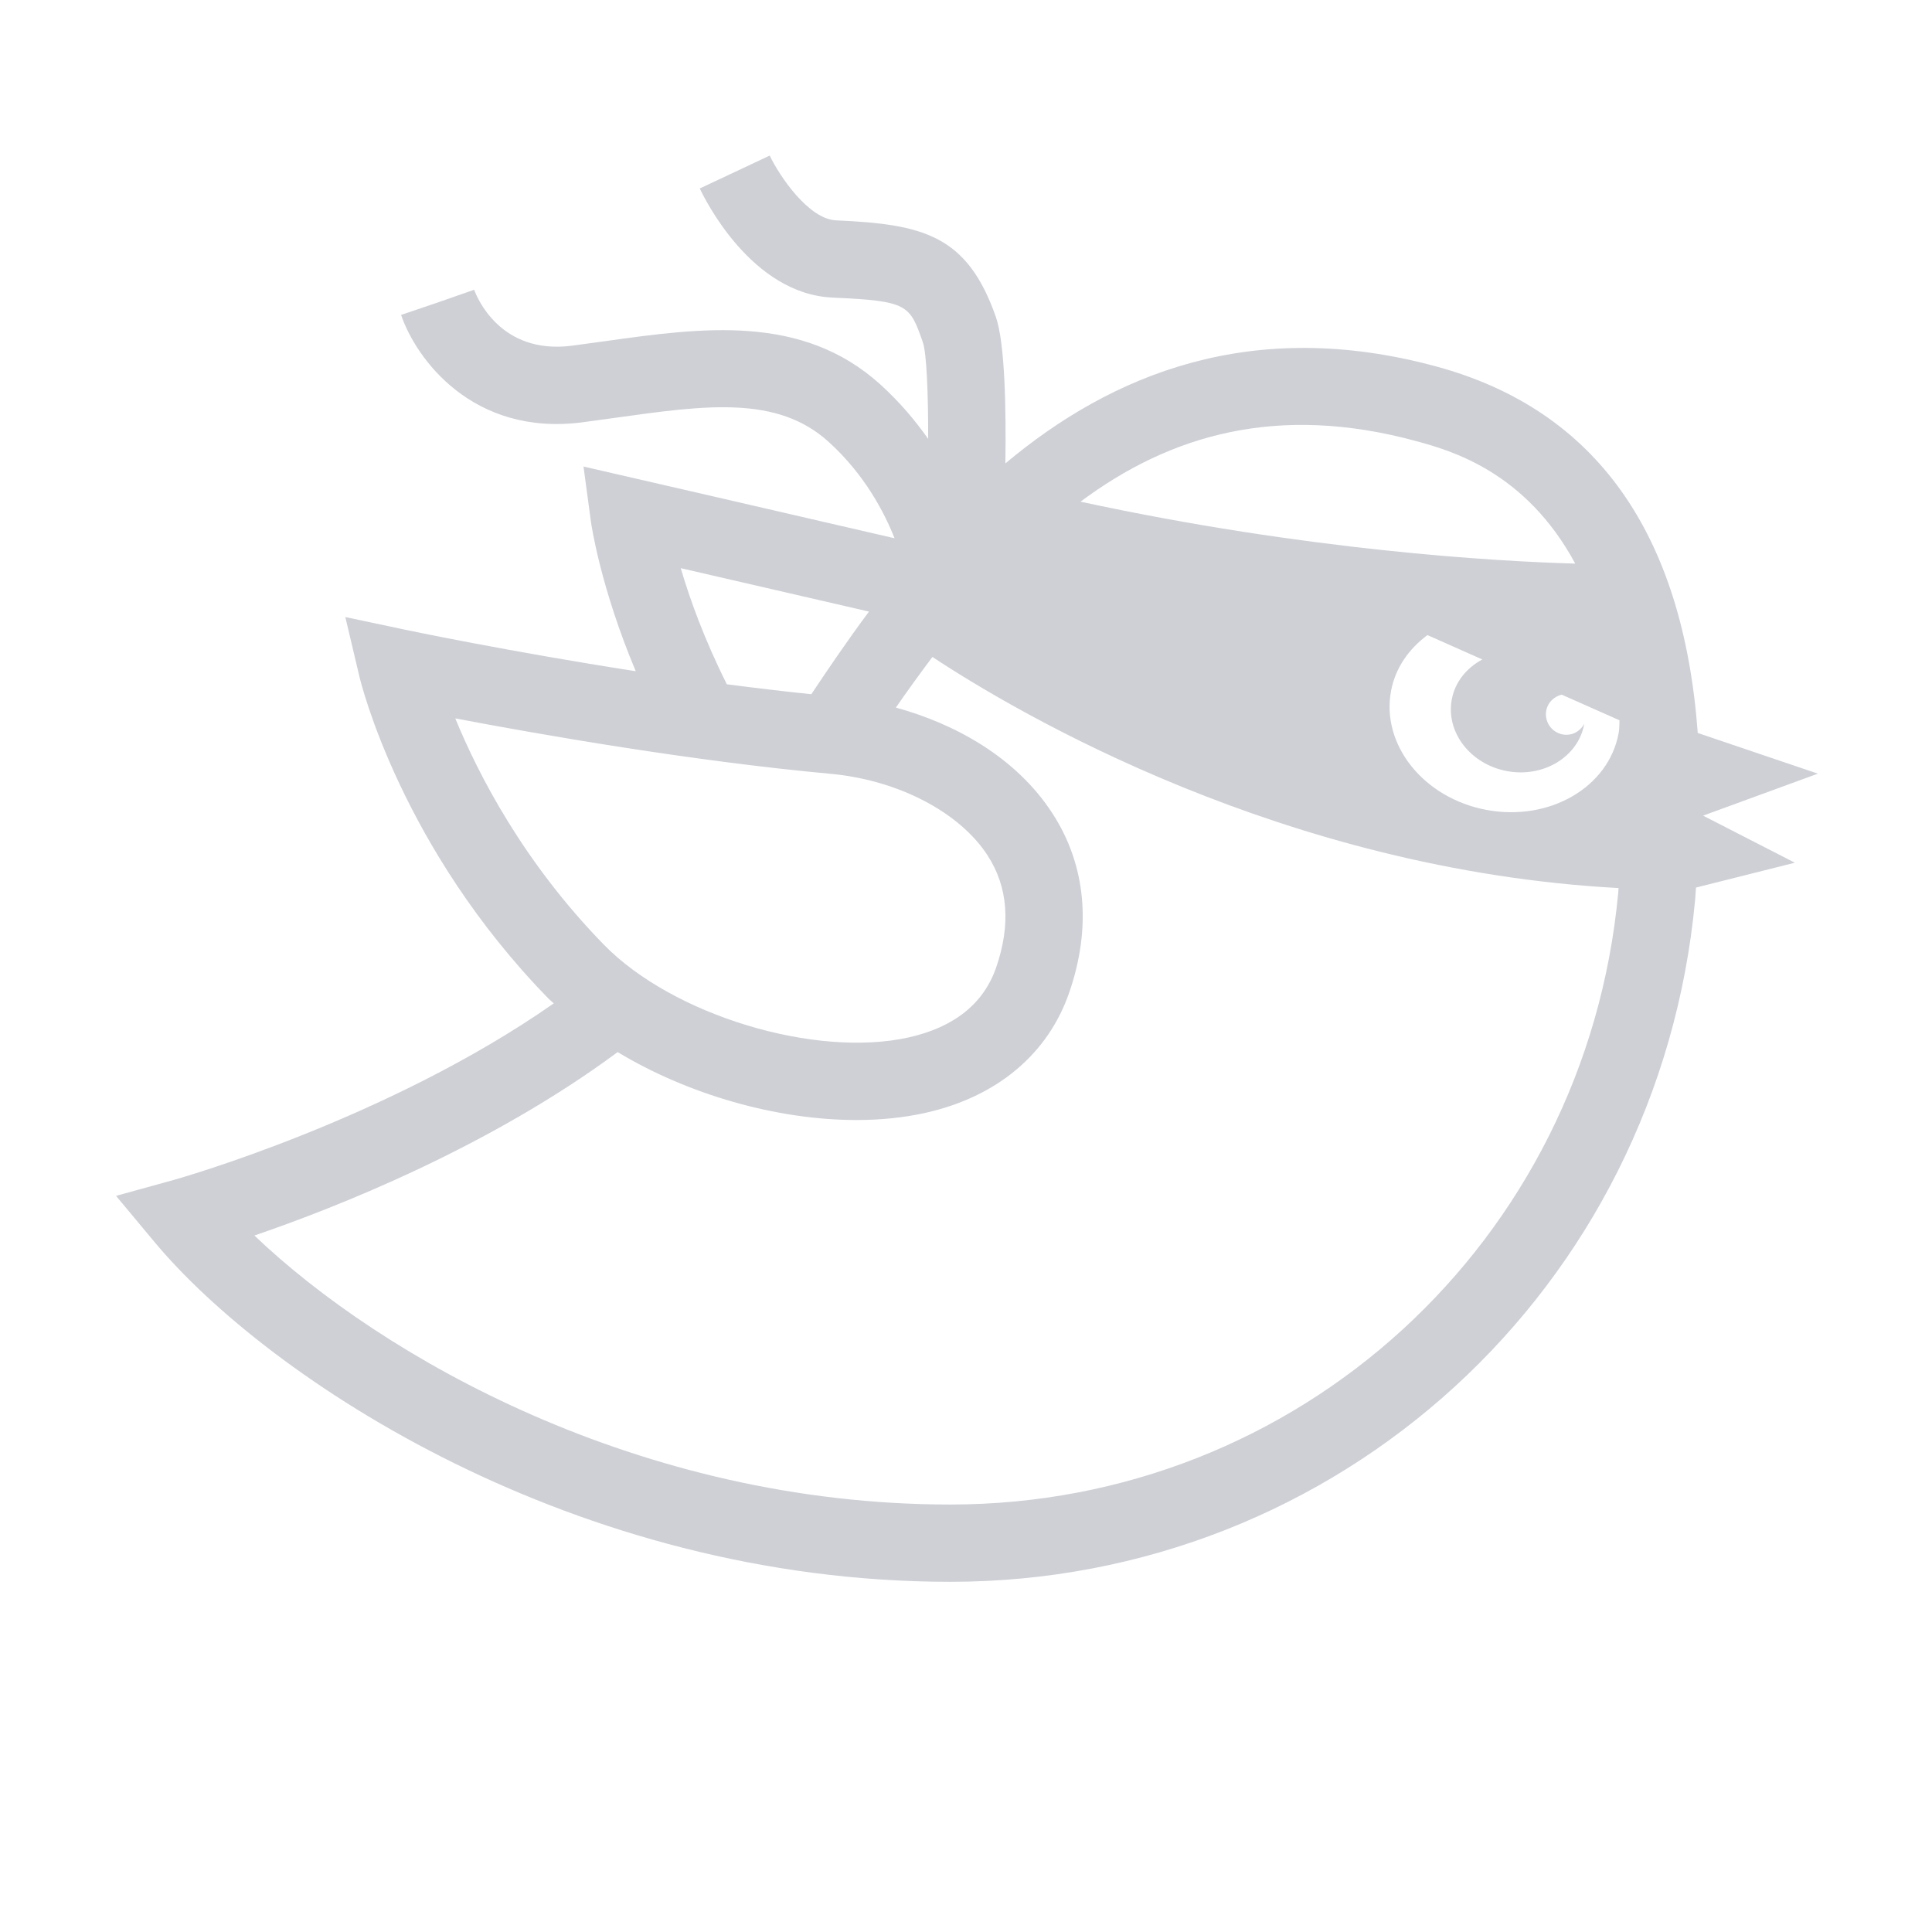
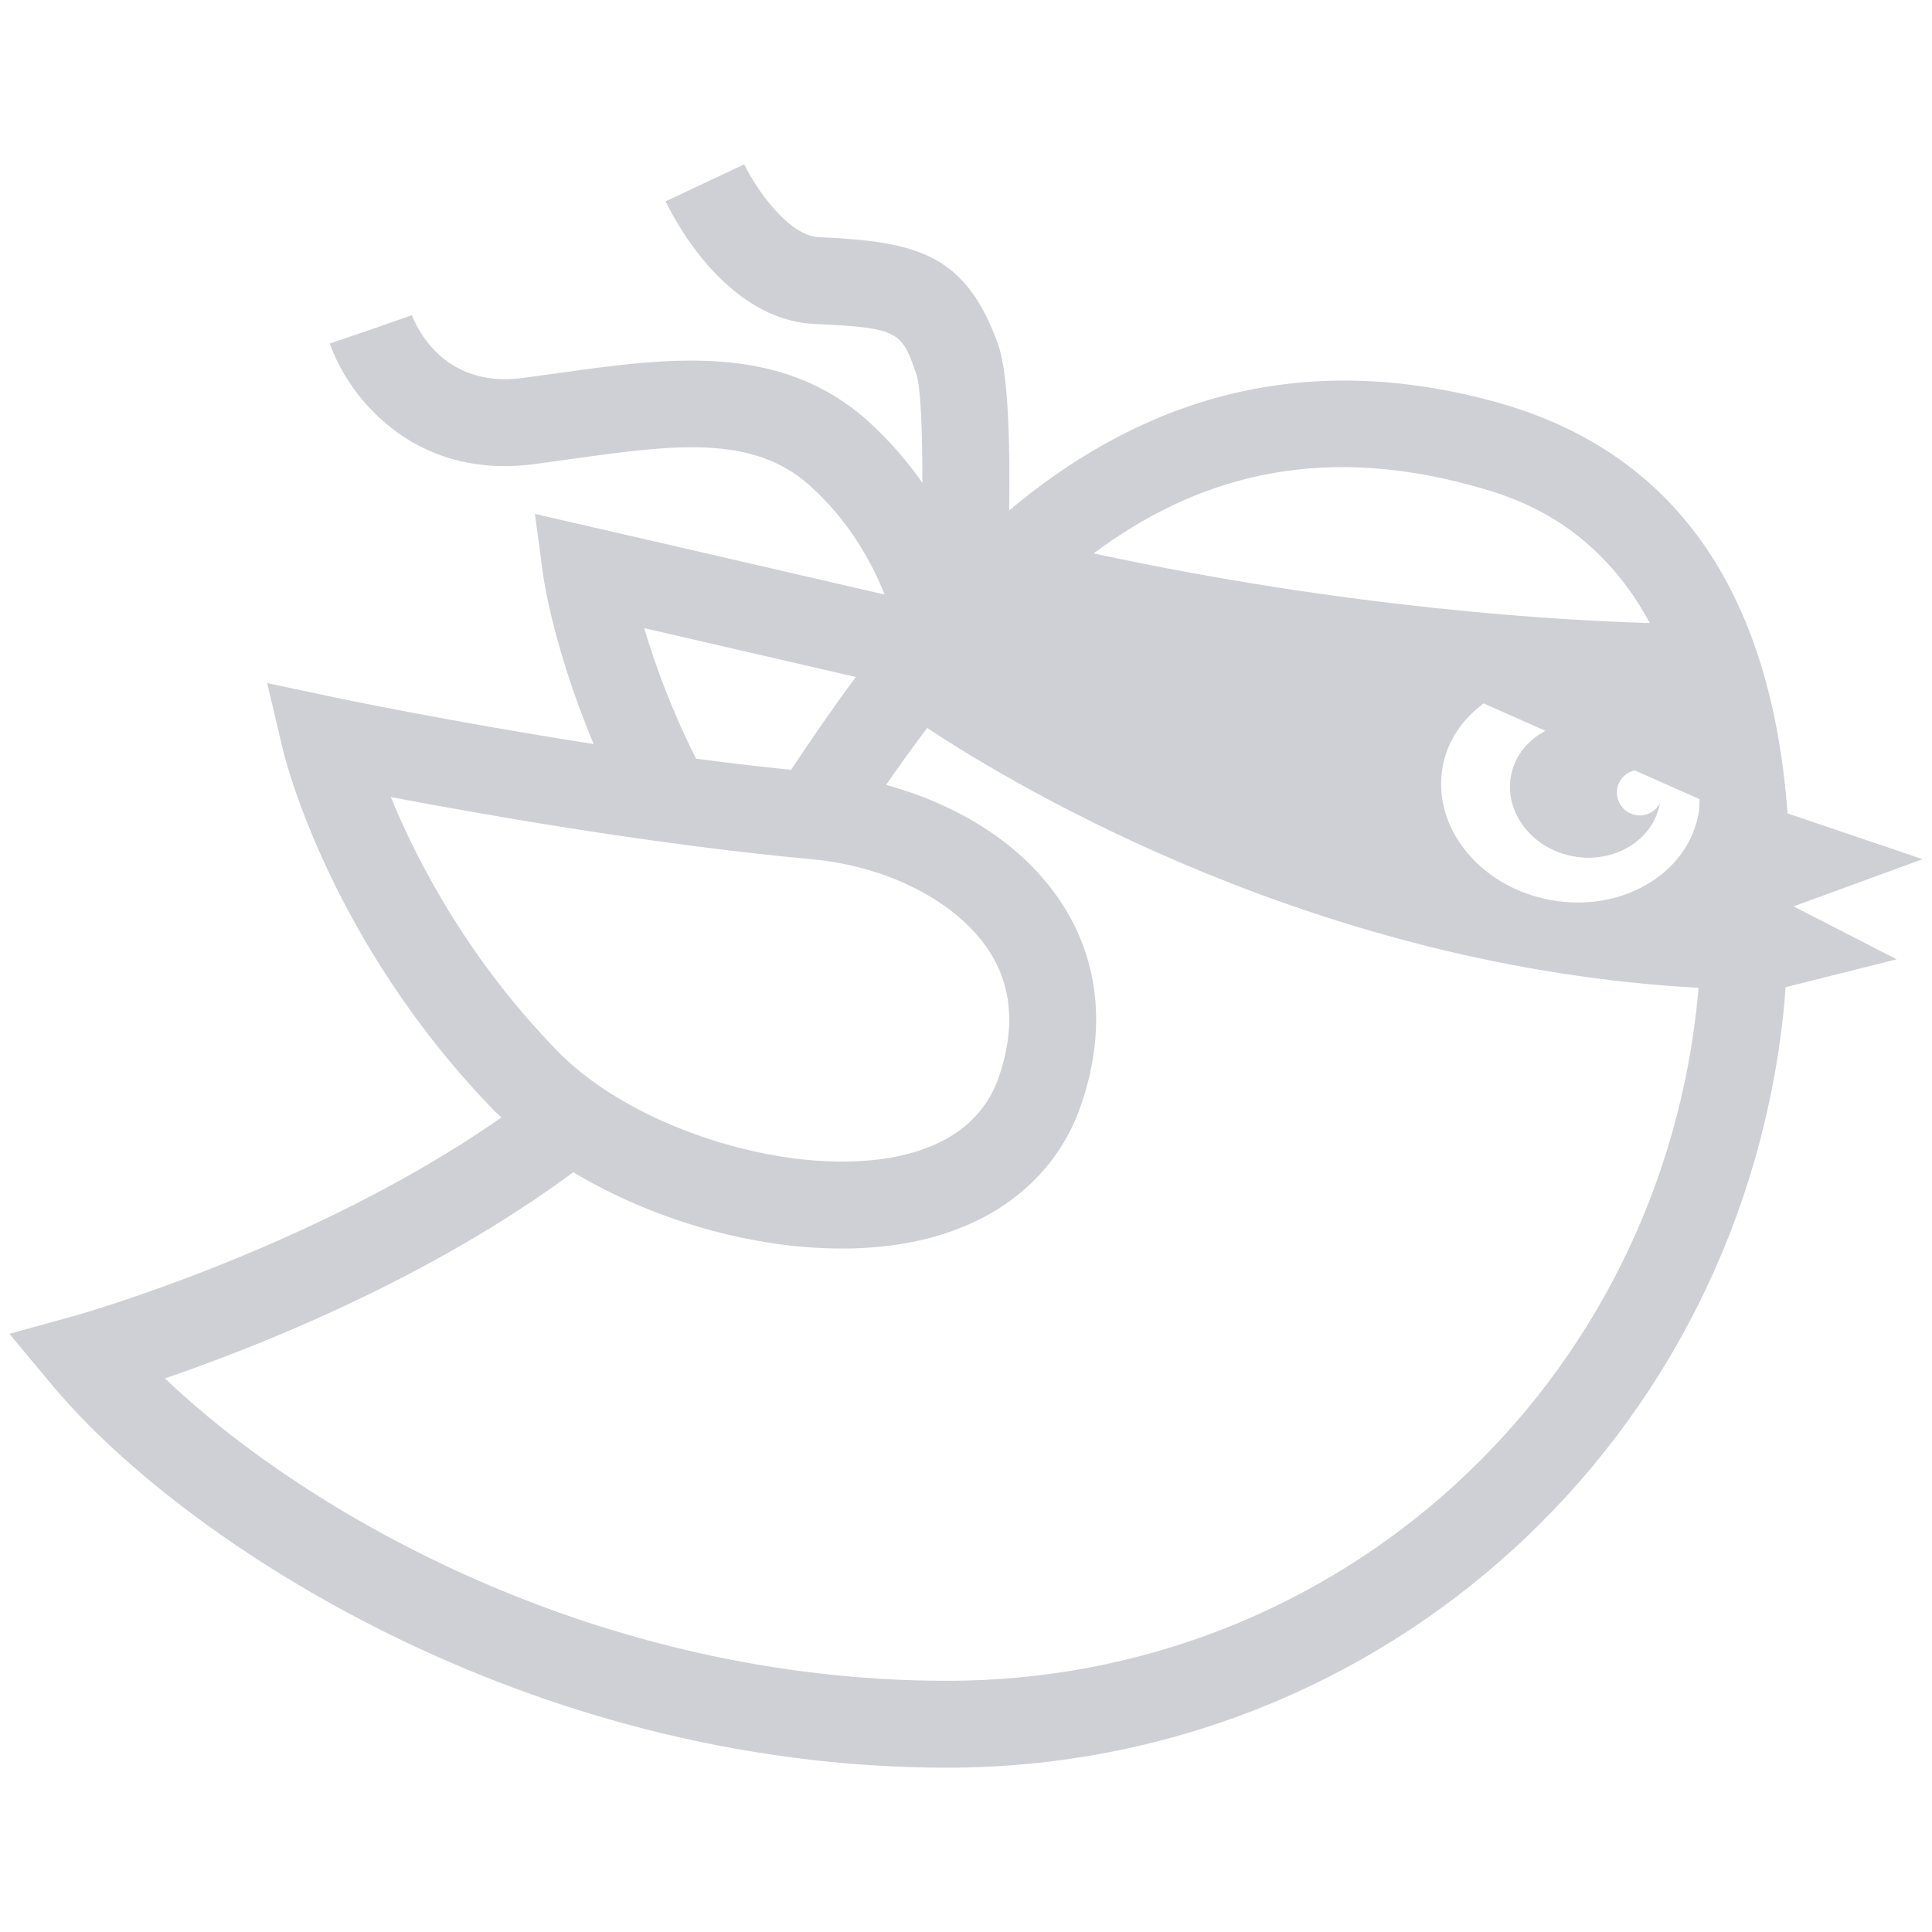
- <svg xmlns="http://www.w3.org/2000/svg" viewBox="0,0,256,256" width="13px" height="13px" fill-rule="nonzero">
-   <g>
-     <g transform="scale(5.12,5.12)">
-       <path fill="#CED0D6" d="M47.047,20.022l-3.109,-1.053c-0.383,-5.172 -2.64,-8.359 -6.753,-9.481c-4.802,-1.309 -8.428,0.211 -11.166,2.505c0.021,-1.395 -0.009,-3.112 -0.247,-3.793c-0.742,-2.119 -1.883,-2.397 -4.134,-2.497c-0.71,-0.031 -1.464,-1.144 -1.718,-1.677l-0.904,0.426l-0.906,0.425c0.131,0.279 1.338,2.732 3.44,2.825c1.959,0.086 1.994,0.188 2.334,1.159c0.097,0.286 0.139,1.306 0.137,2.498c-0.333,-0.474 -0.738,-0.958 -1.242,-1.413c-2.023,-1.828 -4.612,-1.467 -7.114,-1.117l-0.857,0.117c-1.872,0.246 -2.474,-1.274 -2.537,-1.447l-0.944,0.33l-0.947,0.321c0.38,1.123 1.846,3.146 4.686,2.78l0.876,-0.12c2.329,-0.324 4.167,-0.582 5.497,0.62c0.938,0.848 1.447,1.831 1.712,2.5c-3.295,-0.763 -6.642,-1.532 -6.642,-1.532l-1.408,-0.324l0.193,1.432c0.011,0.083 0.248,1.696 1.159,3.865c-3.296,-0.512 -5.933,-1.066 -5.973,-1.075l-1.543,-0.327l0.363,1.534c0.042,0.18 1.083,4.437 4.898,8.344c0.041,0.042 0.092,0.079 0.134,0.12c-4.318,3.021 -9.774,4.553 -9.833,4.569l-1.496,0.413l0.993,1.191c2.947,3.536 10.864,8.797 20.596,8.797c10.051,0 18.339,-7.584 19.277,-17.642c0.01,-0.111 0.014,-0.215 0.023,-0.325l2.559,-0.643l-2.375,-1.218zM36.659,11.418c0.887,0.242 2.825,0.786 4.108,3.168c-2.049,-0.058 -6.937,-0.336 -12.803,-1.603c2.315,-1.726 5.094,-2.547 8.695,-1.565zM22.489,15.828c-0.56,0.753 -1.055,1.483 -1.492,2.138c-0.727,-0.075 -1.46,-0.162 -2.186,-0.257c-0.58,-1.155 -0.962,-2.213 -1.193,-3.005c1.235,0.285 3.05,0.703 4.871,1.124zM11.783,18.592c2.185,0.415 6.111,1.103 9.719,1.435c1.739,0.161 3.333,0.99 4.059,2.115c0.527,0.815 0.601,1.788 0.221,2.892c-0.324,0.939 -1.085,1.549 -2.263,1.814c-2.424,0.541 -6.11,-0.576 -7.889,-2.398c-2.079,-2.129 -3.249,-4.4 -3.847,-5.858zM41.879,23.11c-0.842,9.023 -8.273,15.827 -17.286,15.827c-8.054,0 -14.732,-3.831 -18.009,-6.962c2.144,-0.732 6.101,-2.301 9.401,-4.747c1.816,1.096 4.113,1.758 6.18,1.758c0.625,0 1.229,-0.06 1.792,-0.187c1.847,-0.415 3.166,-1.521 3.715,-3.114c0.583,-1.69 0.433,-3.291 -0.431,-4.629c-0.947,-1.466 -2.539,-2.328 -4.056,-2.744c0.308,-0.445 0.625,-0.881 0.946,-1.31c2.232,1.474 9.11,5.514 17.757,5.981c-0.005,0.045 -0.004,0.083 -0.009,0.127zM41.889,18.979c-0.26,1.398 -1.79,2.285 -3.416,1.982c-1.626,-0.303 -2.733,-1.682 -2.473,-3.079c0.111,-0.595 0.461,-1.089 0.942,-1.446l1.421,0.631c-0.405,0.216 -0.706,0.578 -0.791,1.034c-0.158,0.848 0.481,1.678 1.428,1.855c0.947,0.176 1.842,-0.368 2,-1.216c0,-0.003 0,-0.005 0.001,-0.008c-0.09,0.167 -0.26,0.284 -0.462,0.284c-0.293,0 -0.531,-0.238 -0.531,-0.531c0,-0.25 0.177,-0.451 0.41,-0.507l1.494,0.663c-0.003,0.112 -0.001,0.225 -0.023,0.338z" />
+ <svg xmlns="http://www.w3.org/2000/svg" viewBox="0,0,256,256" width="13" height="13" fill-rule="nonzero">
+   <g transform="matrix(1.124184, 0, 0, 1.124184, -16.03944, -1.39952)" style="">
+     <g fill="#CED0D6" fill-rule="nonzero" stroke="none" stroke-width="1" stroke-linecap="butt" stroke-linejoin="miter" stroke-miterlimit="10" stroke-dasharray="" stroke-dashoffset="0" font-family="none" font-weight="none" font-size="none" text-anchor="none" style="mix-blend-mode: normal">
+       <g transform="scale(5.12,5.12)">
+         <path d="M47.047,20.022l-3.109,-1.053c-0.383,-5.172 -2.64,-8.359 -6.753,-9.481c-4.802,-1.309 -8.428,0.211 -11.166,2.505c0.021,-1.395 -0.009,-3.112 -0.247,-3.793c-0.742,-2.119 -1.883,-2.397 -4.134,-2.497c-0.71,-0.031 -1.464,-1.144 -1.718,-1.677l-0.904,0.426l-0.906,0.425c0.131,0.279 1.338,2.732 3.44,2.825c1.959,0.086 1.994,0.188 2.334,1.159c0.097,0.286 0.139,1.306 0.137,2.498c-0.333,-0.474 -0.738,-0.958 -1.242,-1.413c-2.023,-1.828 -4.612,-1.467 -7.114,-1.117l-0.857,0.117c-1.872,0.246 -2.474,-1.274 -2.537,-1.447l-0.944,0.33l-0.947,0.321c0.38,1.123 1.846,3.146 4.686,2.78l0.876,-0.12c2.329,-0.324 4.167,-0.582 5.497,0.62c0.938,0.848 1.447,1.831 1.712,2.5c-3.295,-0.763 -6.642,-1.532 -6.642,-1.532l-1.408,-0.324l0.193,1.432c0.011,0.083 0.248,1.696 1.159,3.865c-3.296,-0.512 -5.933,-1.066 -5.973,-1.075l-1.543,-0.327l0.363,1.534c0.042,0.18 1.083,4.437 4.898,8.344c0.041,0.042 0.092,0.079 0.134,0.12c-4.318,3.021 -9.774,4.553 -9.833,4.569l-1.496,0.413l0.993,1.191c2.947,3.536 10.864,8.797 20.596,8.797c10.051,0 18.339,-7.584 19.277,-17.642c0.01,-0.111 0.014,-0.215 0.023,-0.325l2.559,-0.643l-2.375,-1.218zM36.659,11.418c0.887,0.242 2.825,0.786 4.108,3.168c-2.049,-0.058 -6.937,-0.336 -12.803,-1.603c2.315,-1.726 5.094,-2.547 8.695,-1.565zM22.489,15.828c-0.56,0.753 -1.055,1.483 -1.492,2.138c-0.727,-0.075 -1.46,-0.162 -2.186,-0.257c-0.58,-1.155 -0.962,-2.213 -1.193,-3.005c1.235,0.285 3.05,0.703 4.871,1.124zM11.783,18.592c2.185,0.415 6.111,1.103 9.719,1.435c1.739,0.161 3.333,0.99 4.059,2.115c0.527,0.815 0.601,1.788 0.221,2.892c-0.324,0.939 -1.085,1.549 -2.263,1.814c-2.424,0.541 -6.11,-0.576 -7.889,-2.398c-2.079,-2.129 -3.249,-4.4 -3.847,-5.858zM41.879,23.11c-0.842,9.023 -8.273,15.827 -17.286,15.827c-8.054,0 -14.732,-3.831 -18.009,-6.962c2.144,-0.732 6.101,-2.301 9.401,-4.747c1.816,1.096 4.113,1.758 6.18,1.758c0.625,0 1.229,-0.06 1.792,-0.187c1.847,-0.415 3.166,-1.521 3.715,-3.114c0.583,-1.69 0.433,-3.291 -0.431,-4.629c-0.947,-1.466 -2.539,-2.328 -4.056,-2.744c0.308,-0.445 0.625,-0.881 0.946,-1.31c2.232,1.474 9.11,5.514 17.757,5.981c-0.005,0.045 -0.004,0.083 -0.009,0.127zM41.889,18.979c-0.26,1.398 -1.79,2.285 -3.416,1.982c-1.626,-0.303 -2.733,-1.682 -2.473,-3.079c0.111,-0.595 0.461,-1.089 0.942,-1.446l1.421,0.631c-0.405,0.216 -0.706,0.578 -0.791,1.034c-0.158,0.848 0.481,1.678 1.428,1.855c0.947,0.176 1.842,-0.368 2,-1.216c0,-0.003 0,-0.005 0.001,-0.008c-0.09,0.167 -0.26,0.284 -0.462,0.284c-0.293,0 -0.531,-0.238 -0.531,-0.531c0,-0.25 0.177,-0.451 0.41,-0.507l1.494,0.663c-0.003,0.112 -0.001,0.225 -0.023,0.338z" />
+       </g>
    </g>
  </g>
</svg>
